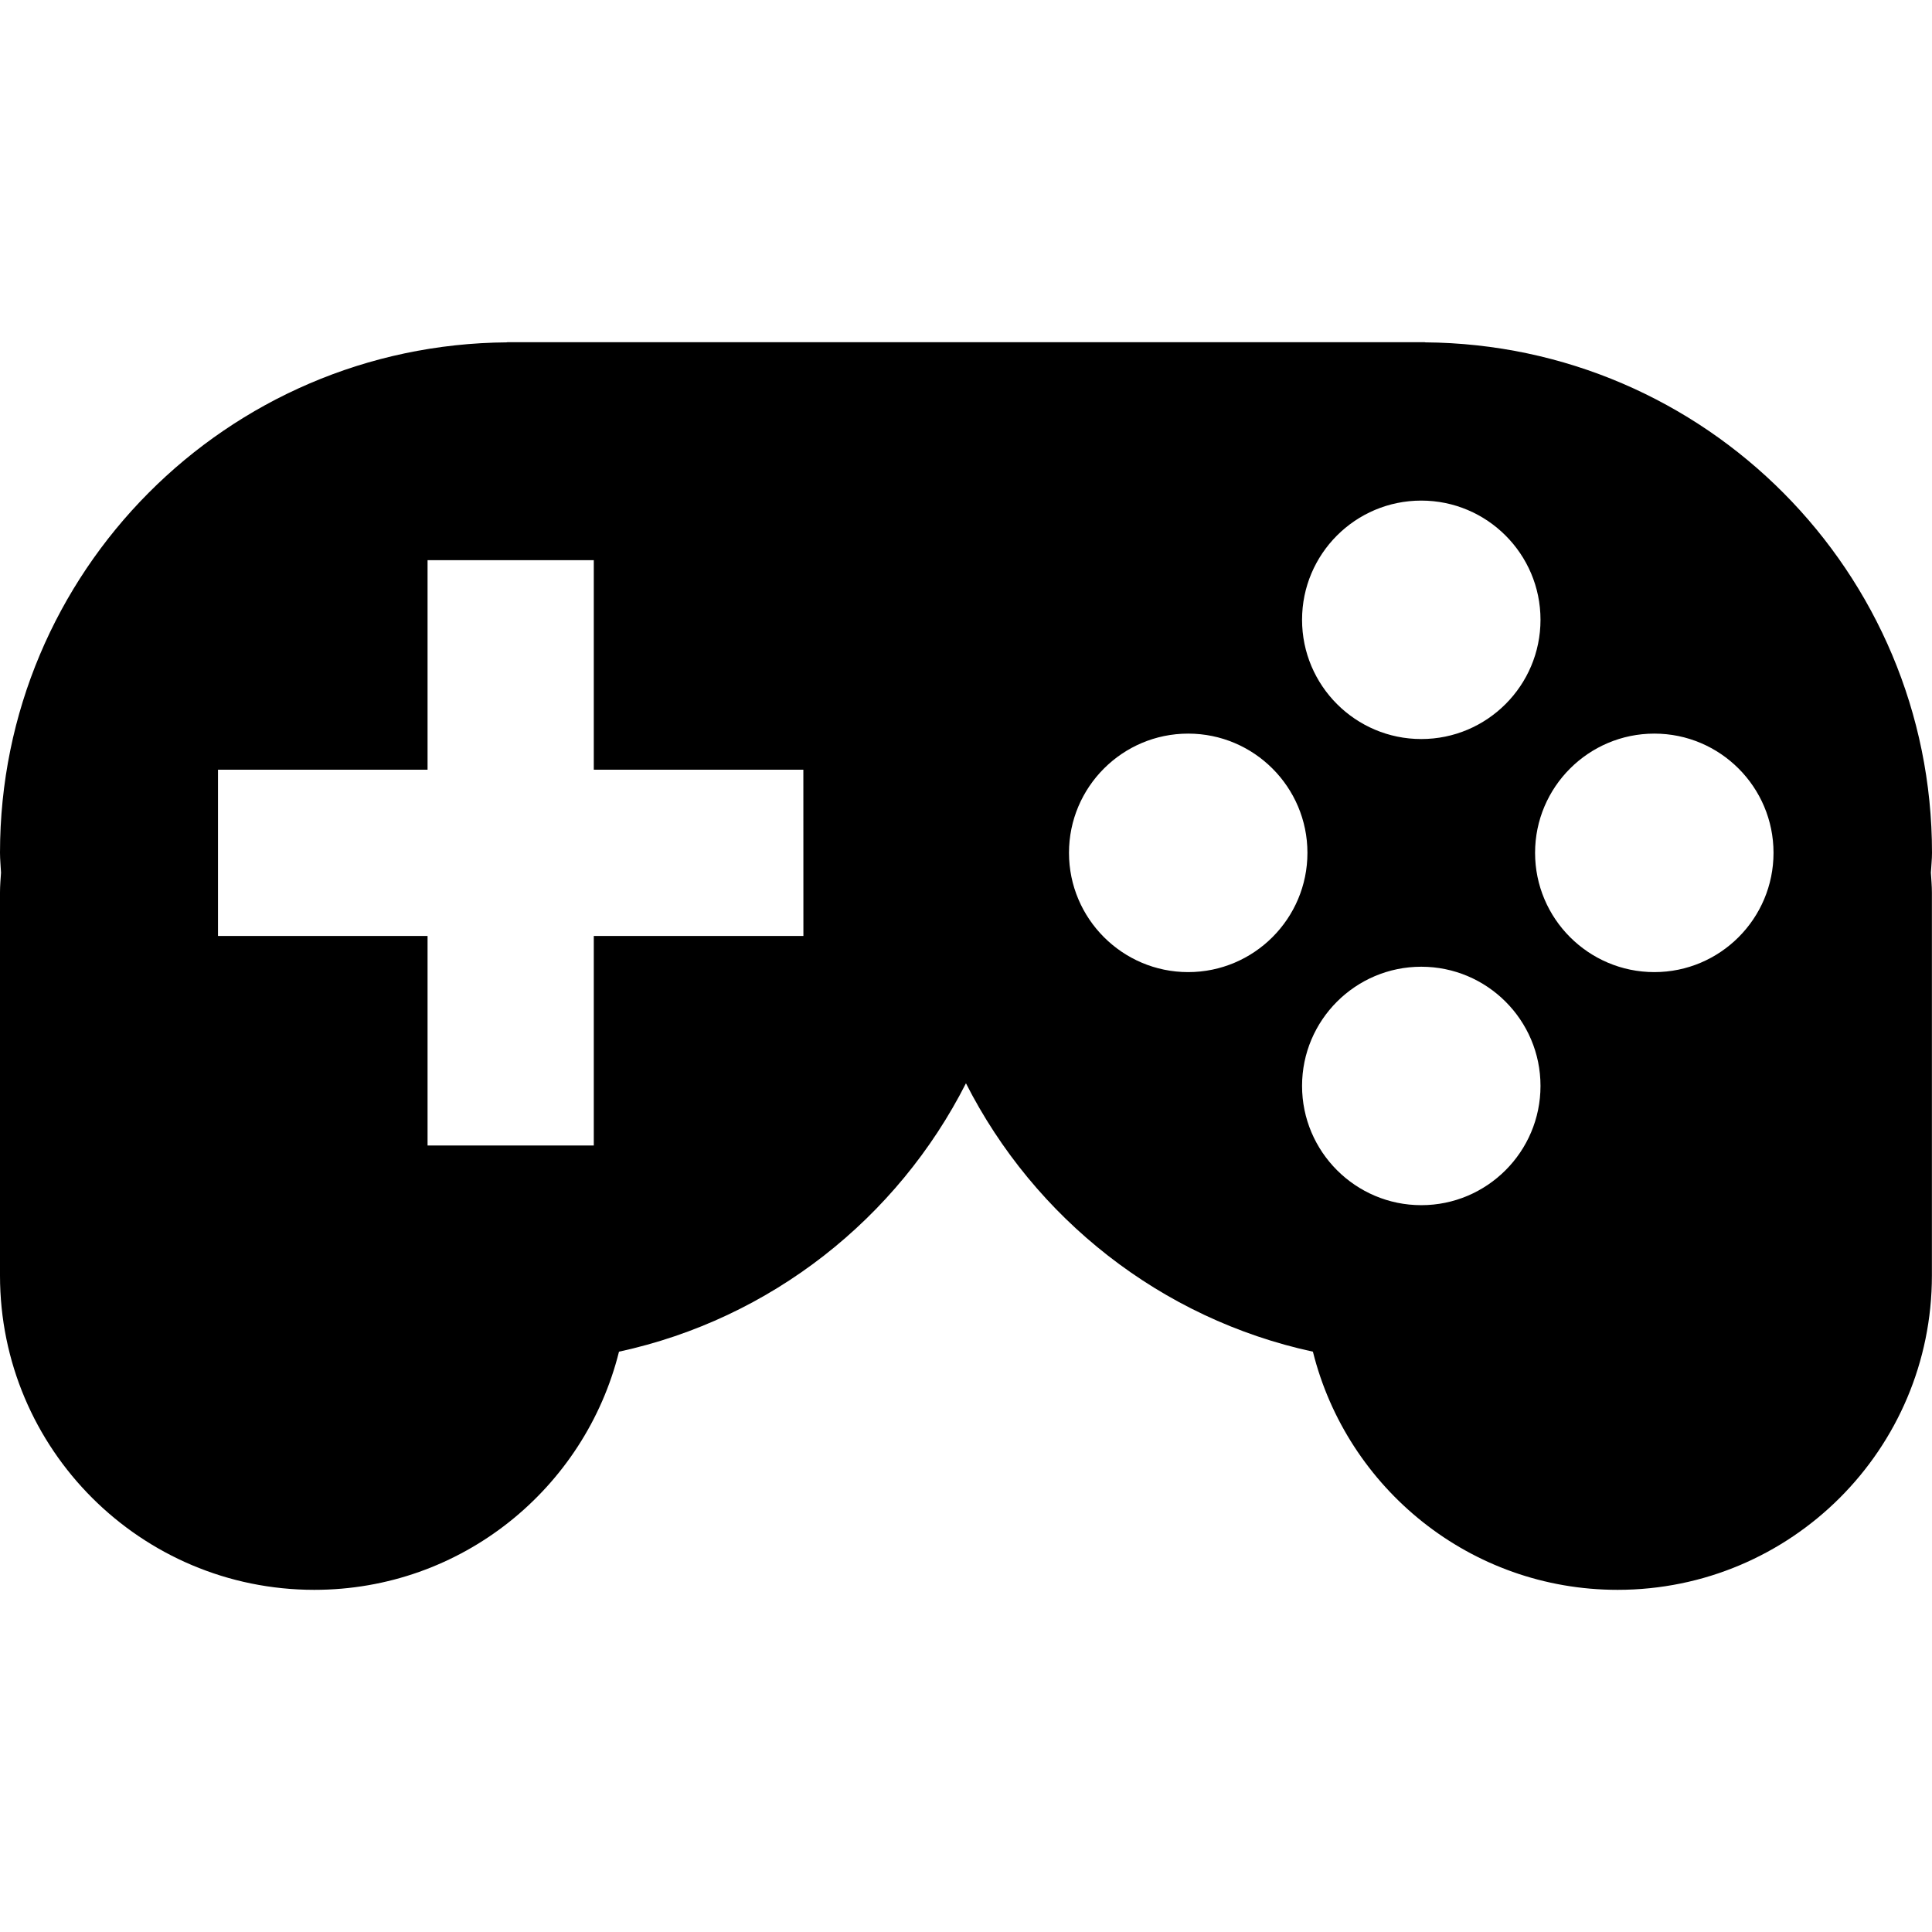
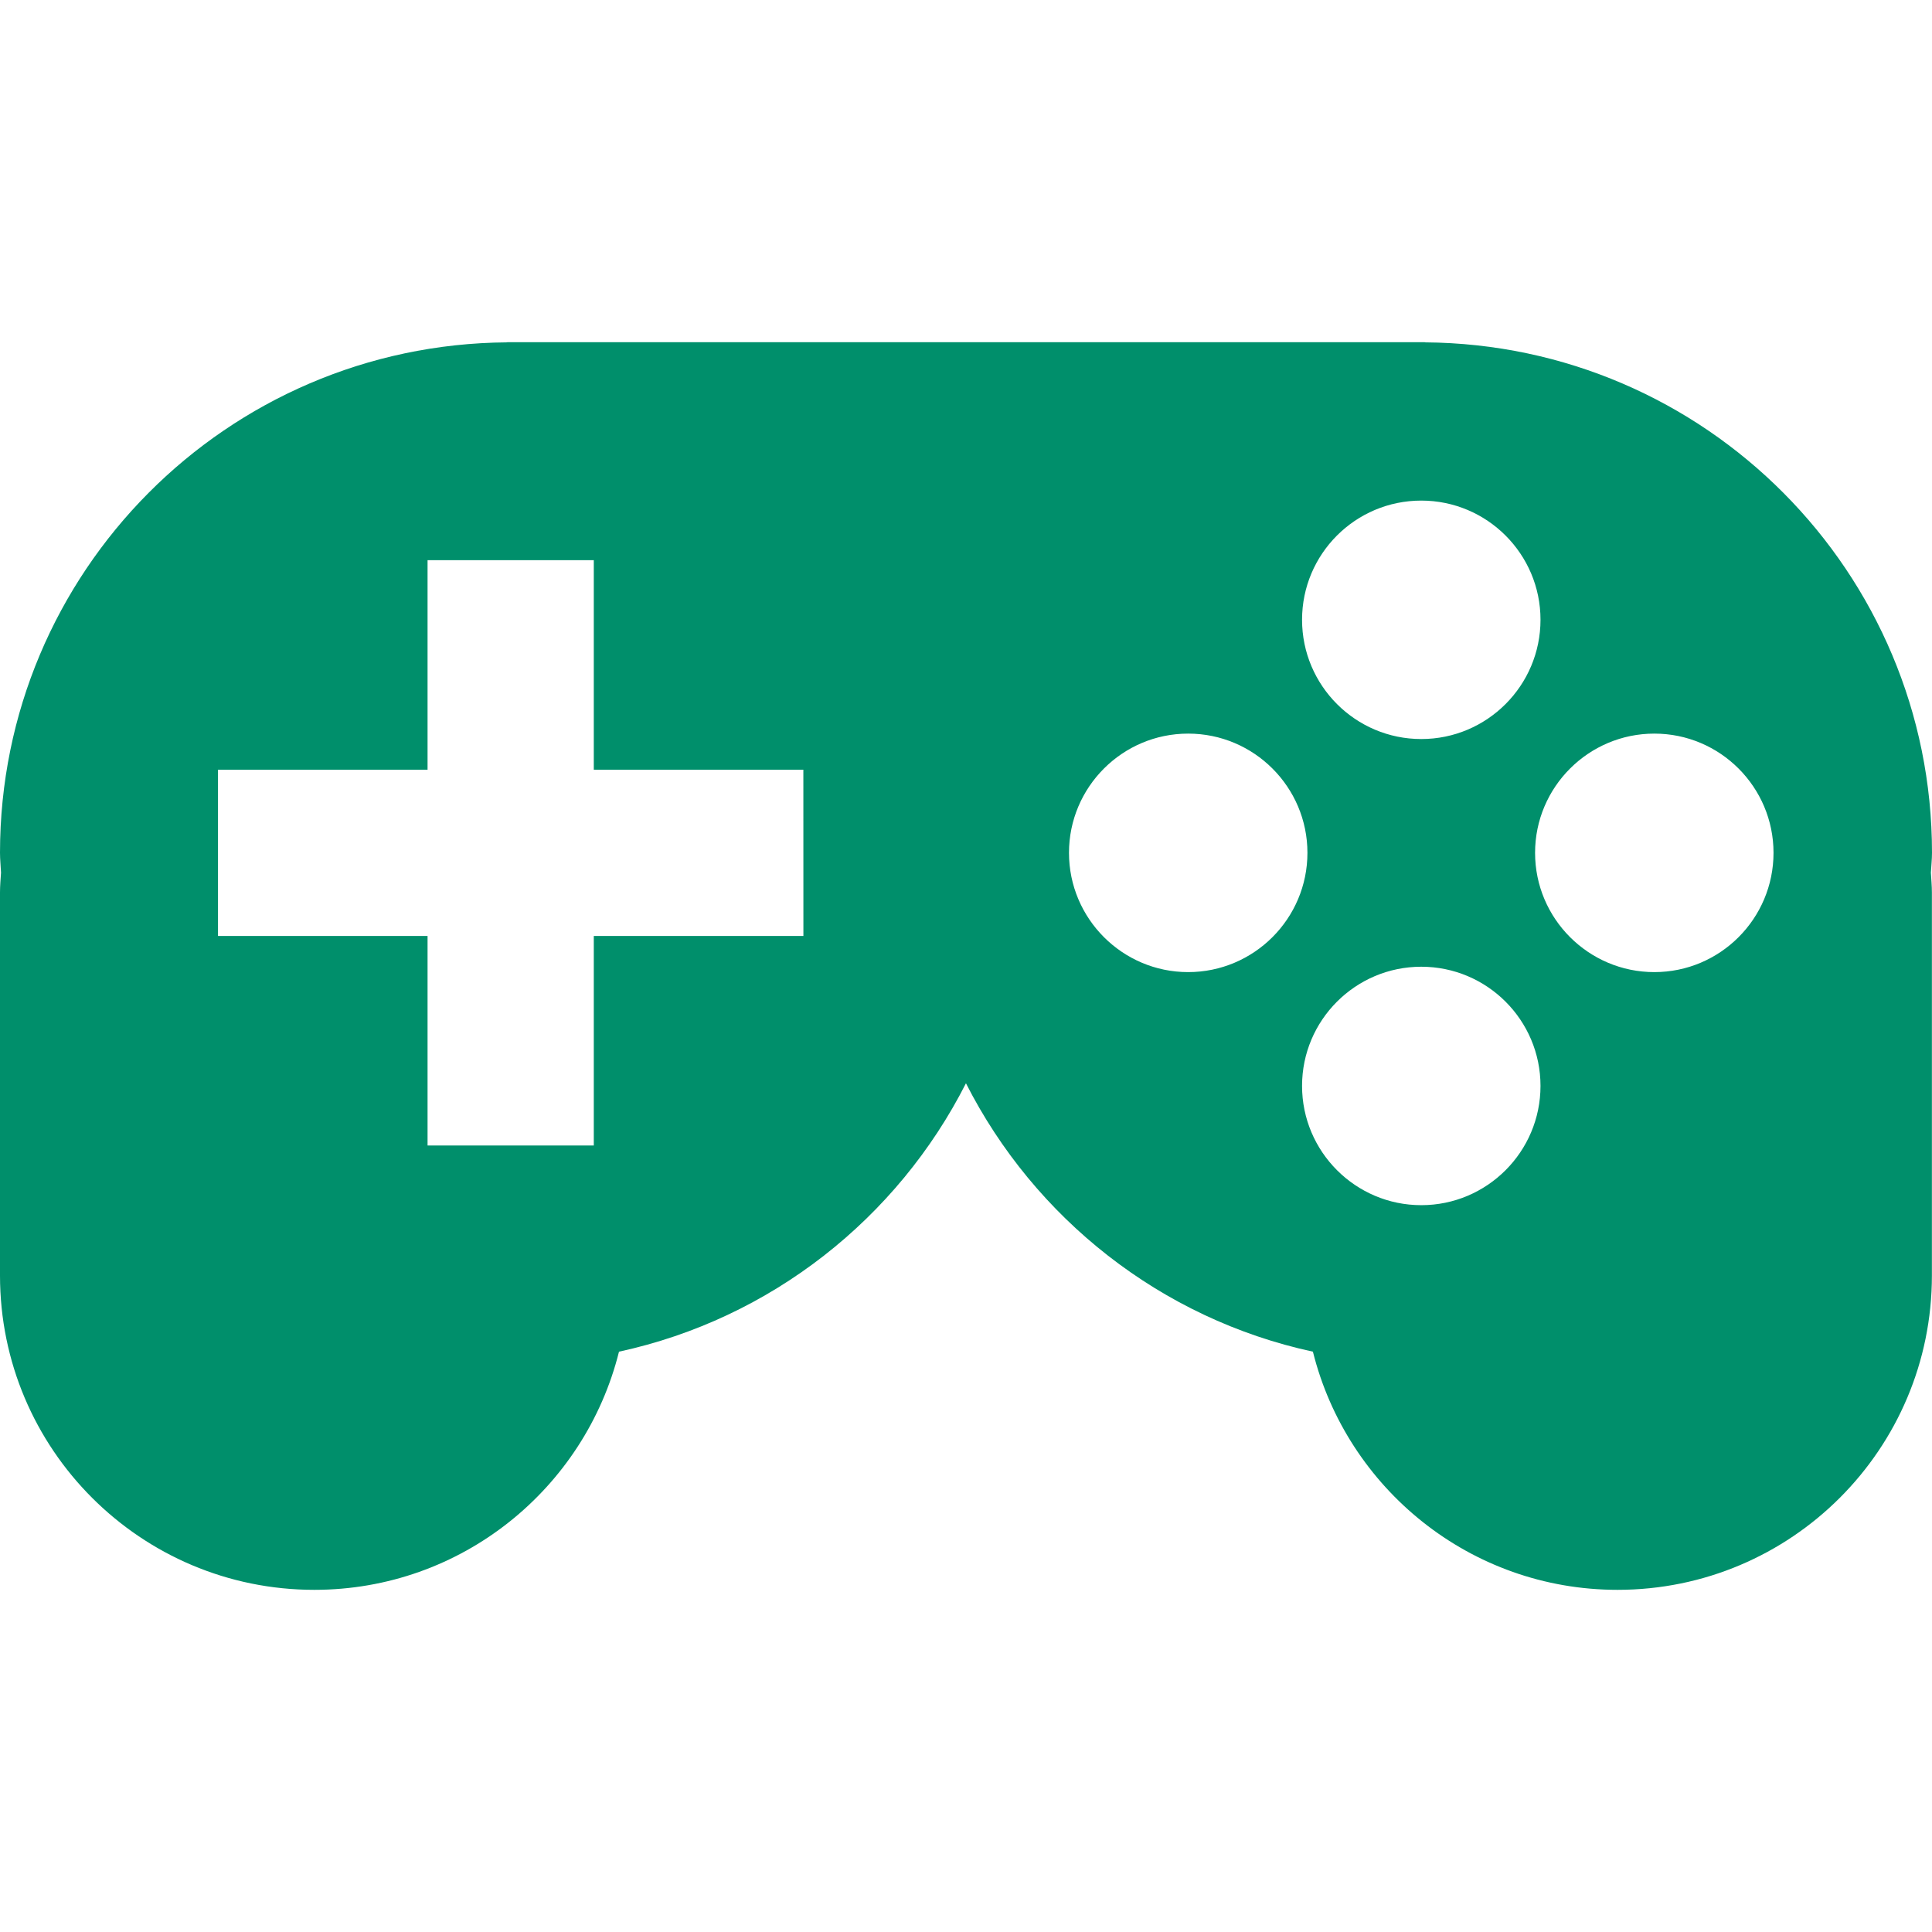
- <svg xmlns="http://www.w3.org/2000/svg" fill="#000000" version="1.1" id="Capa_1" width="800px" height="800px" viewBox="0 0 39.864 39.864" xml:space="preserve">
+ <svg xmlns="http://www.w3.org/2000/svg" fill="#008f6b" version="1.1" id="Capa_1" width="800px" height="800px" viewBox="0 0 39.864 39.864" xml:space="preserve">
  <g>
    <path d="M39.864,17.596c0-5.793-4.679-10.491-10.463-10.532V7.061H10.464v0.003C4.679,7.104,0,11.803,0,17.596   c0,0.139,0.015,0.272,0.021,0.411C0.012,18.144,0,18.277,0,18.417v7.902c0,3.582,2.904,6.485,6.486,6.485   c3.039,0,5.583-2.093,6.286-4.914c3.136-0.679,5.745-2.752,7.159-5.538c1.415,2.786,4.023,4.859,7.159,5.538   c0.703,2.821,3.248,4.914,6.286,4.914c3.583,0,6.486-2.903,6.486-6.485v-7.902c0-0.139-0.013-0.273-0.021-0.41   C39.848,17.871,39.864,17.734,39.864,17.596z M16.577,19.312h-4.325v4.324h-3.43v-4.324H4.498v-3.43h4.324v-4.324h3.43v4.324h4.324   L16.577,19.312L16.577,19.312z M29.326,10.329c1.357,0,2.46,1.102,2.46,2.459c0,1.358-1.103,2.461-2.46,2.461   s-2.46-1.103-2.46-2.461C26.866,11.431,27.967,10.329,29.326,10.329z M24.516,20.058c-1.356,0-2.459-1.104-2.459-2.461   s1.103-2.46,2.459-2.46c1.358,0,2.461,1.103,2.461,2.46S25.874,20.058,24.516,20.058z M29.326,24.867   c-1.357,0-2.46-1.104-2.46-2.461s1.103-2.459,2.46-2.459s2.46,1.102,2.46,2.459S30.684,24.867,29.326,24.867z M34.135,20.058   c-1.357,0-2.461-1.104-2.461-2.461s1.104-2.46,2.461-2.46s2.459,1.103,2.459,2.46S35.493,20.058,34.135,20.058z" />
  </g>
</svg>
